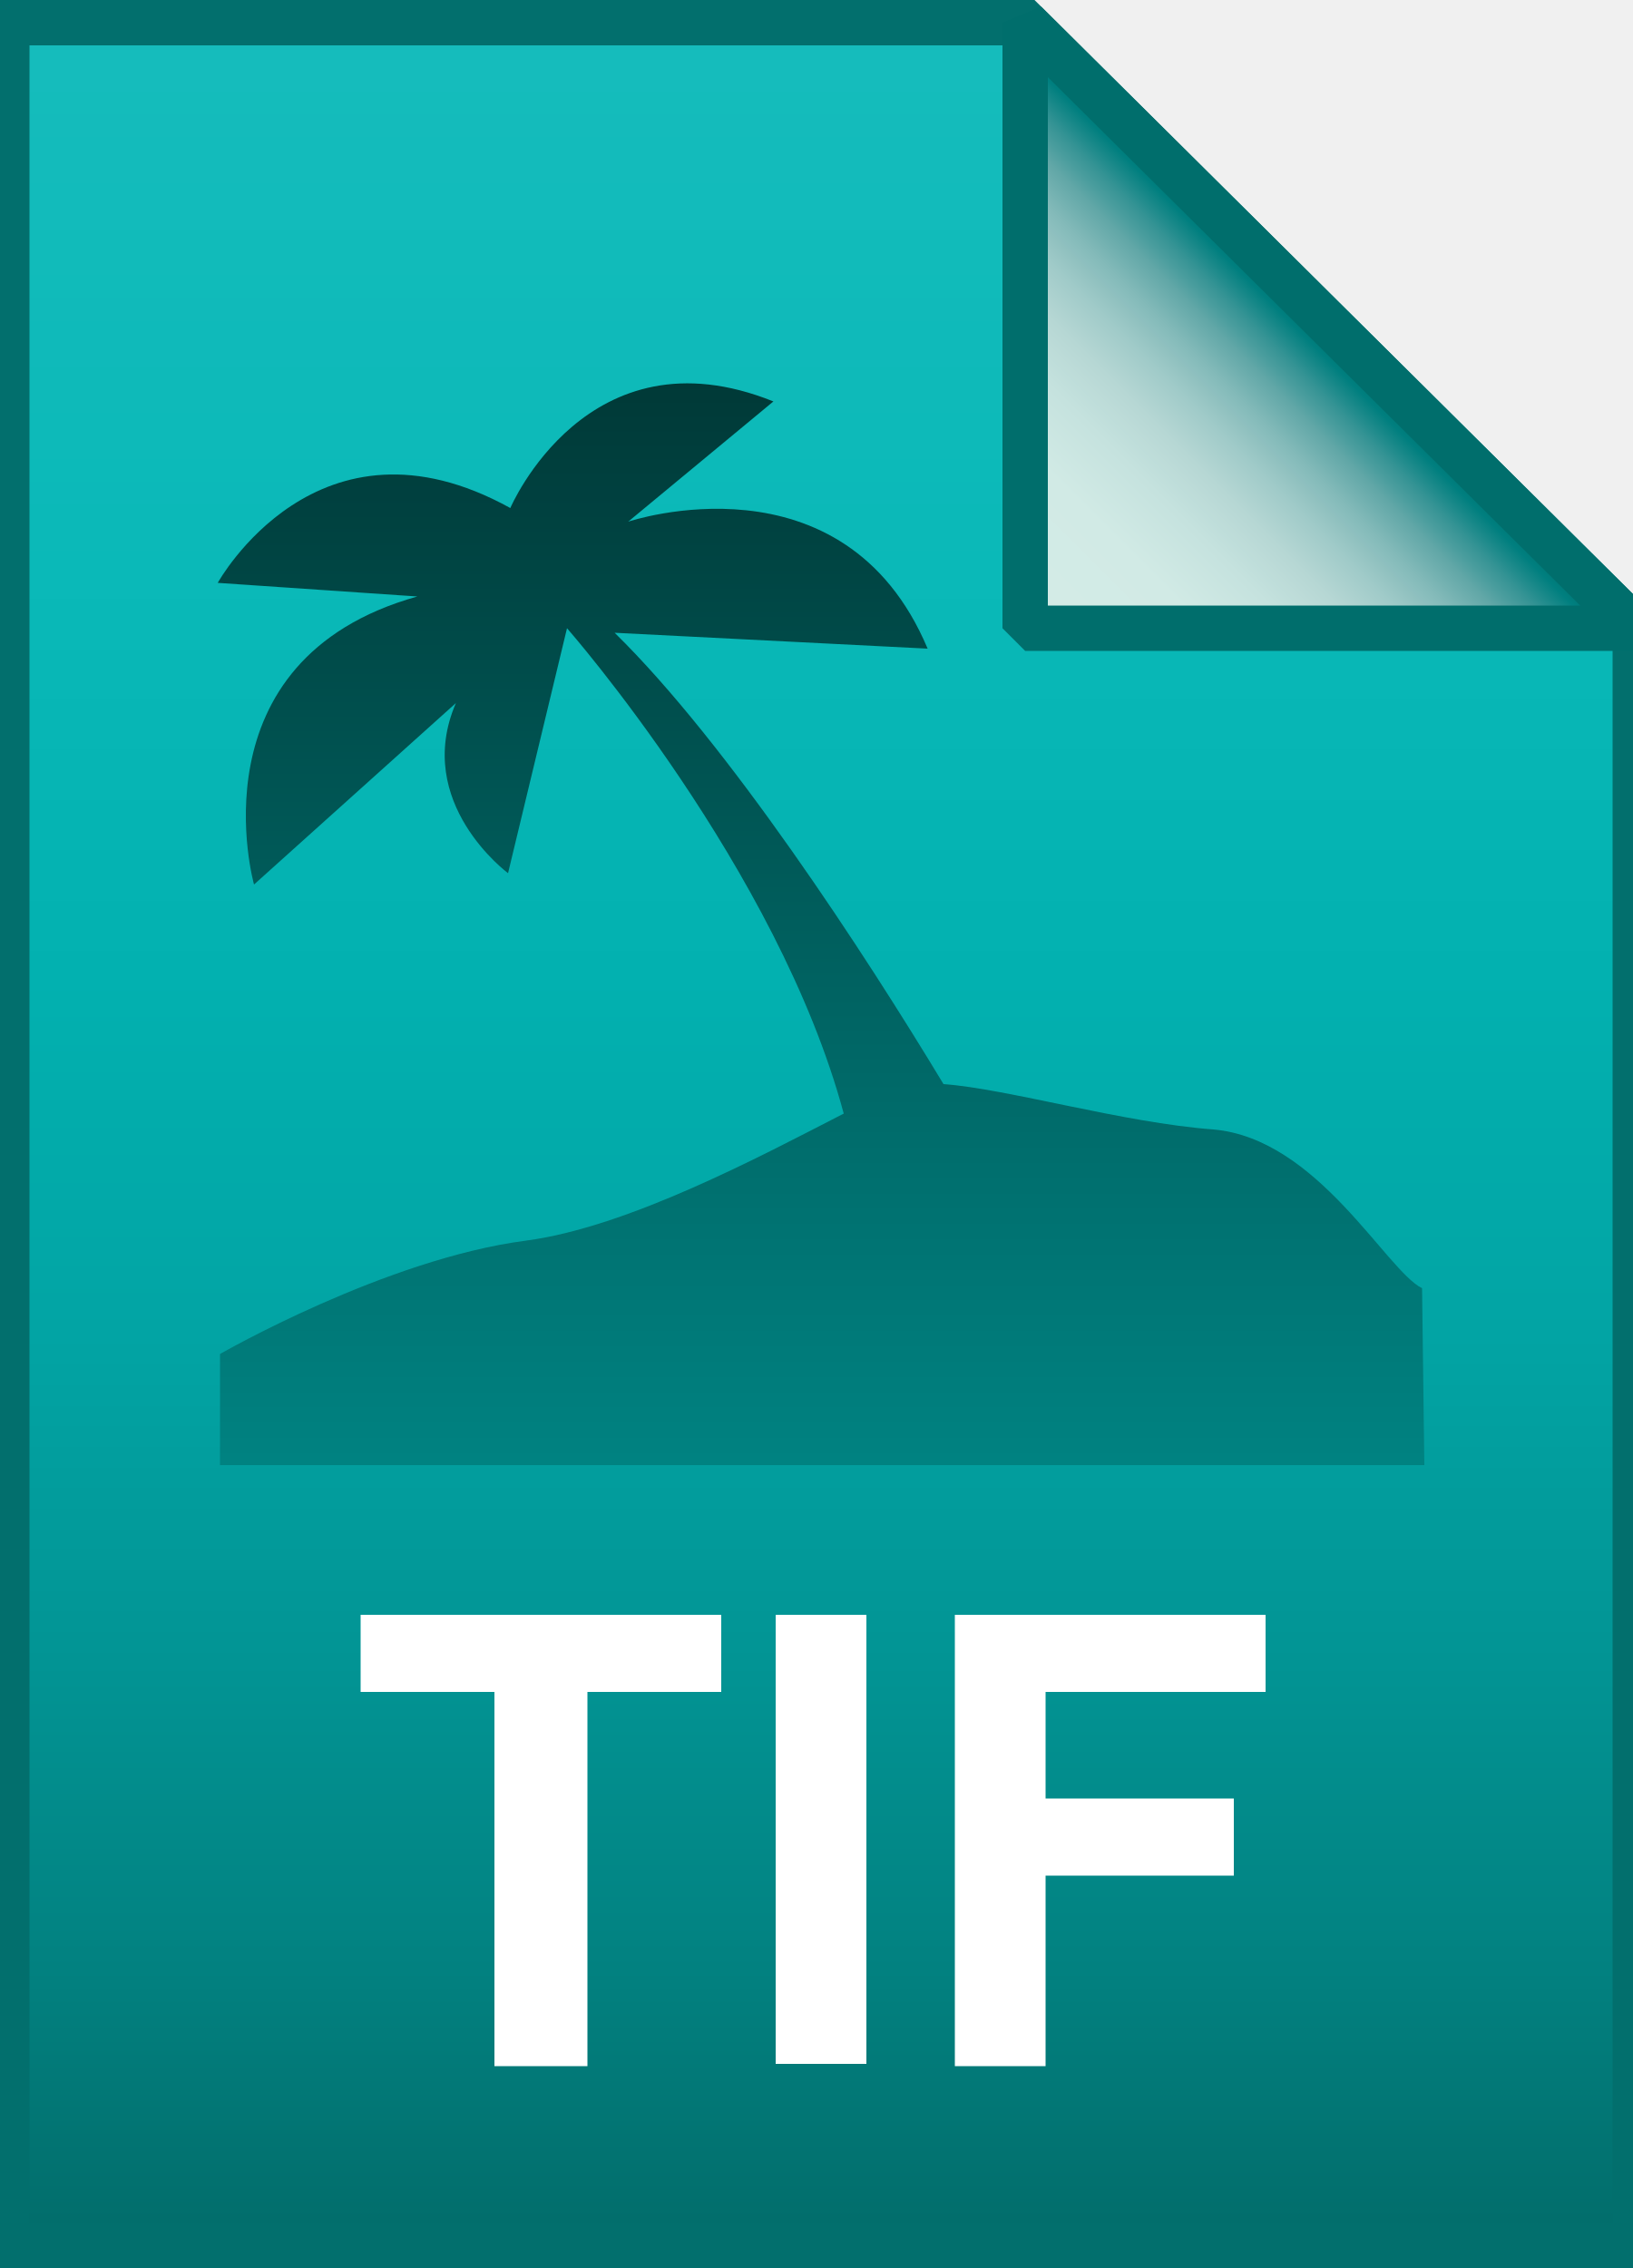
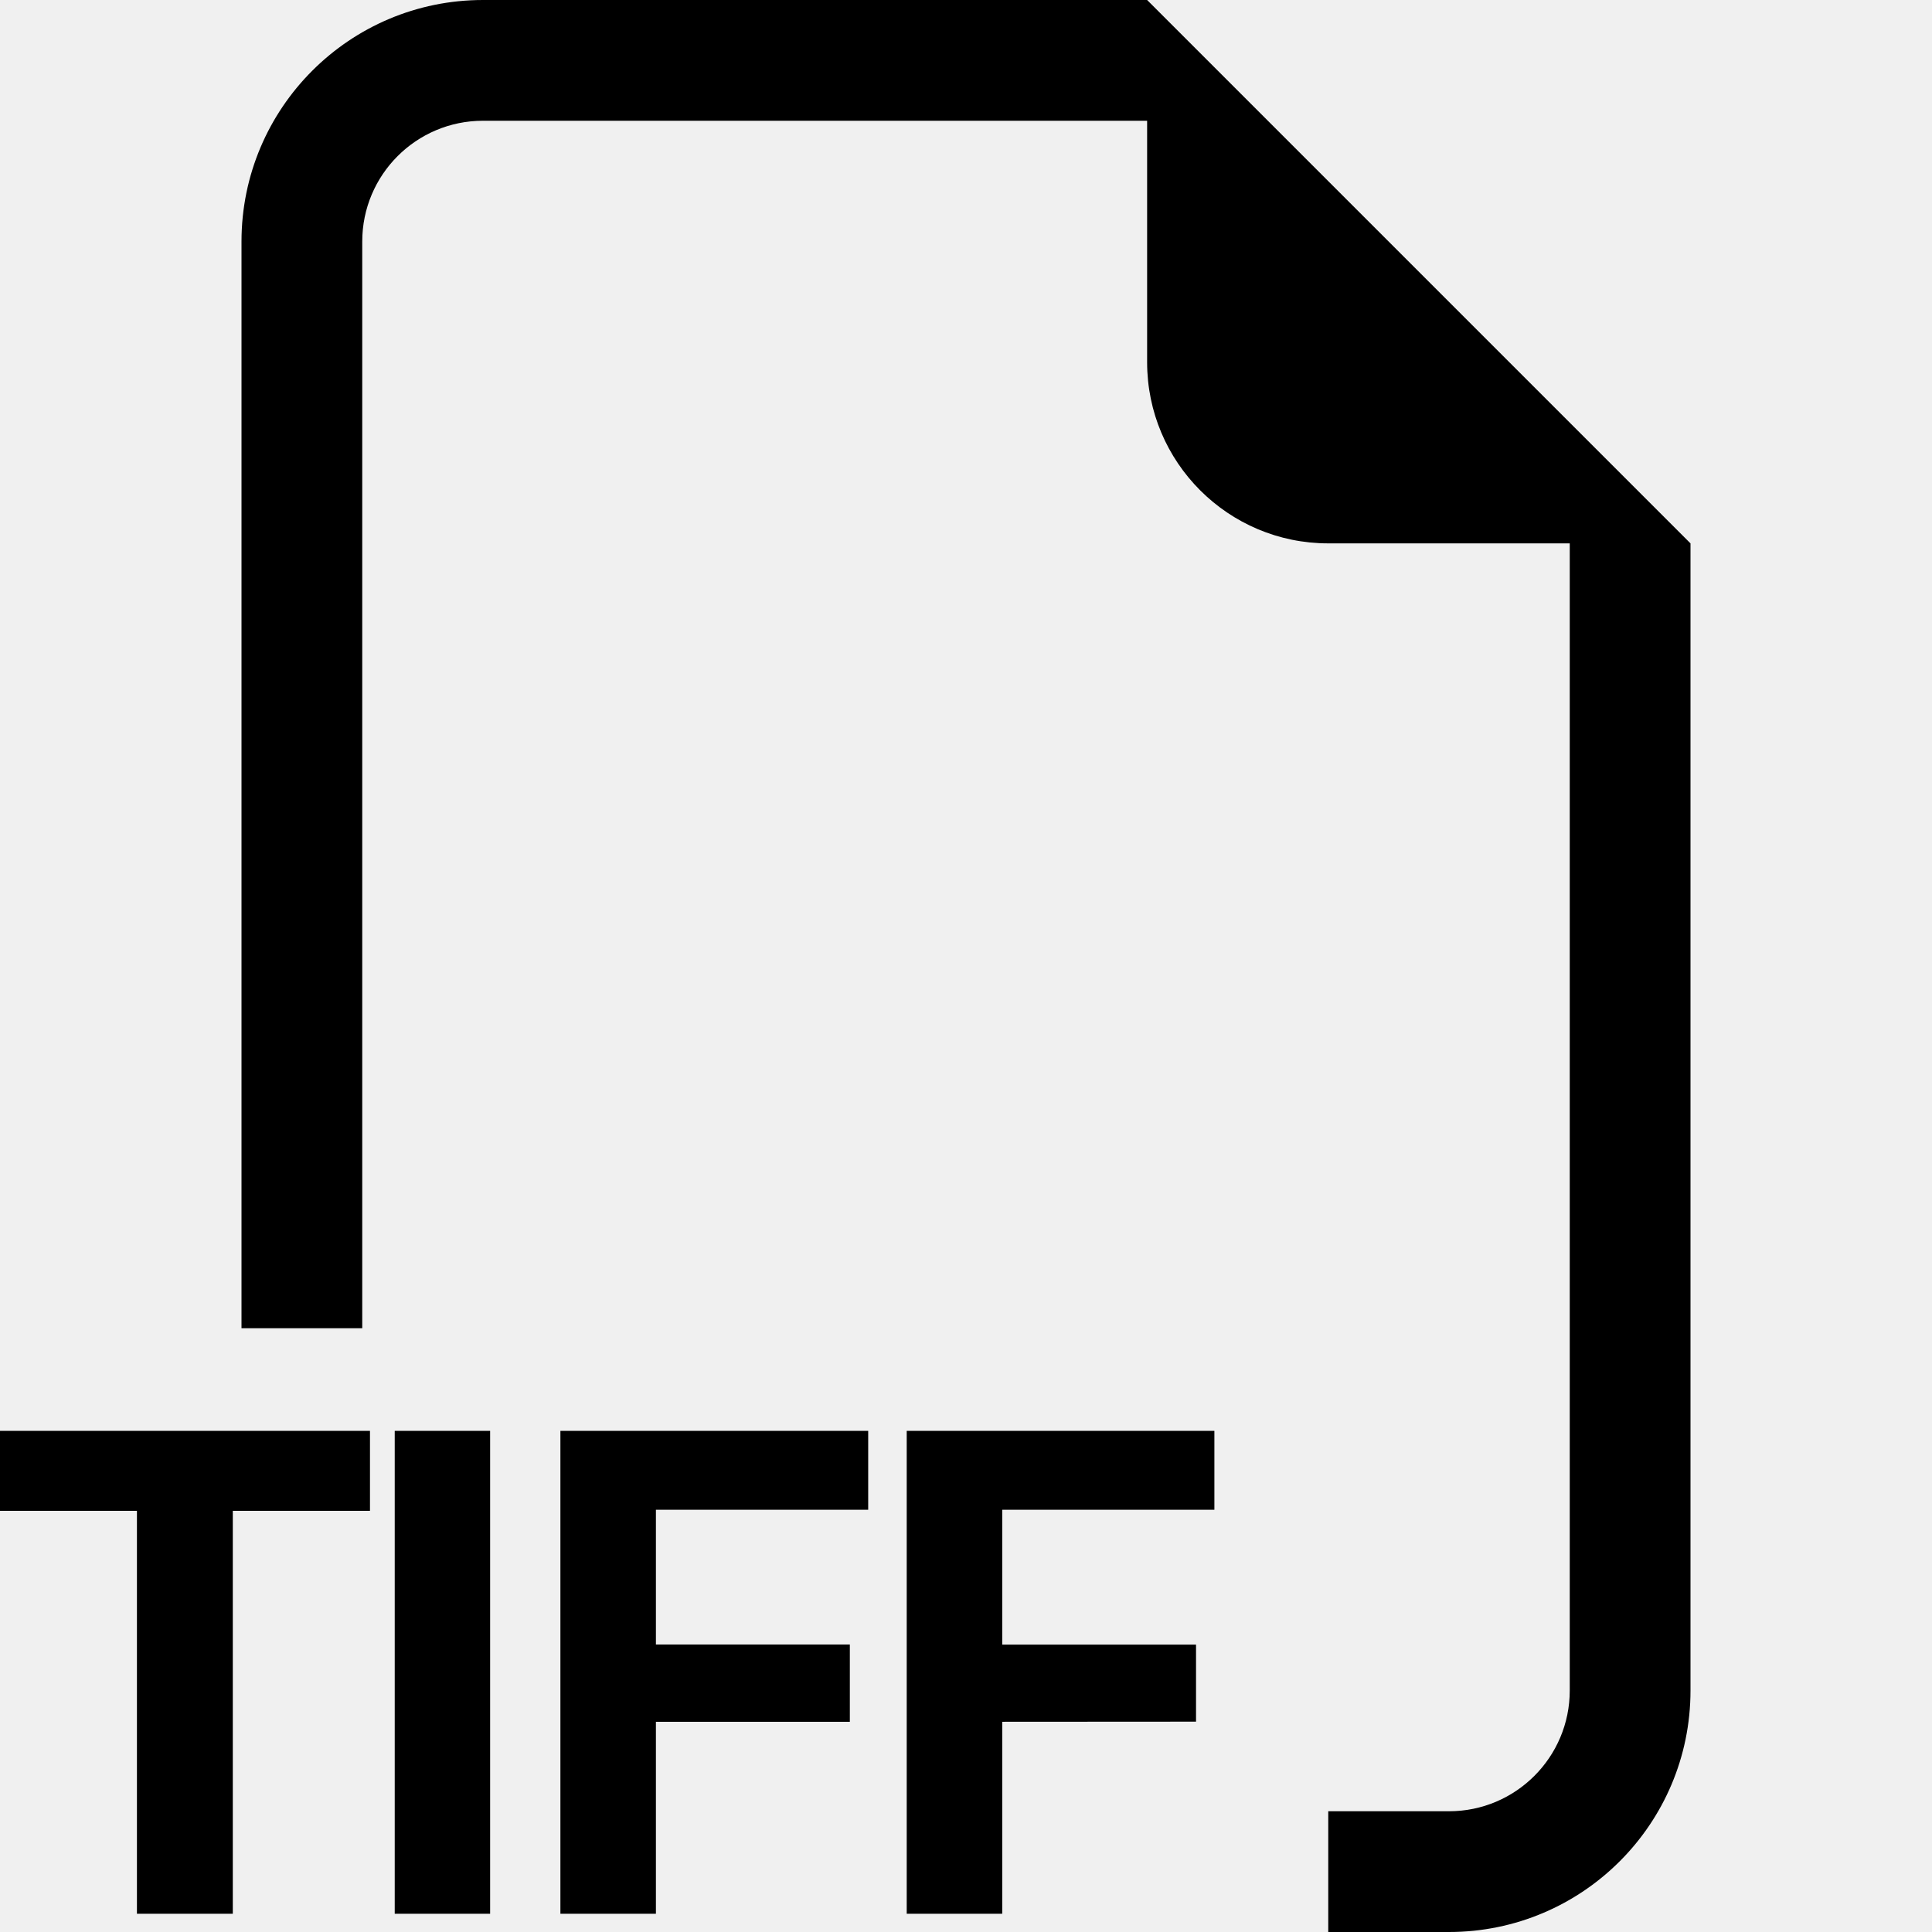
- <svg xmlns="http://www.w3.org/2000/svg" id="Layer_1" viewBox="0 0 72 100">
-   <style>.st0{opacity:.99}</style>
-   <g class="st0">
-     <linearGradient id="SVGID_1_" gradientUnits="userSpaceOnUse" x1="36.2" y1="3.005" x2="36.2" y2="101" gradientTransform="matrix(1 0 0 -1 0 102)">
-       <stop offset="0" stop-color="#006b69" />
-       <stop offset=".124" stop-color="#00807f" />
-       <stop offset=".262" stop-color="#009393" />
-       <stop offset=".41" stop-color="#00a3a3" />
-       <stop offset=".571" stop-color="#00b0af" />
-       <stop offset=".752" stop-color="#08b8b7" />
-       <stop offset="1" stop-color="#14bbbb" />
-     </linearGradient>
-     <path d="M45.2 1l26.9 26.7V99H.3V1h44.9z" fill="url(#SVGID_1_)" />
-     <path d="M45.2 1l26.9 26.7V99H.3V1h44.9z" fill-opacity="0" stroke="#006e6c" stroke-width="2" />
-   </g>
-   <path d="M21.8 91.1V74.6h-5.9v-3.4h15.9v3.4h-5.9v16.5h-4.1zm12.4 0V71.2h4V91h-4zm7.9 0V71.2h13.7v3.4h-9.7v4.7h8.3v3.4h-8.3v8.4h-4z" fill="#fff" />
-   <g class="st0">
-     <linearGradient id="SVGID_2_" gradientUnits="userSpaceOnUse" x1="45.214" y1="74.229" x2="58.667" y2="87.682" gradientTransform="matrix(1 0 0 -1 0 102)">
-       <stop offset="0" stop-color="#d6ede8" />
-       <stop offset=".297" stop-color="#d3ebe6" />
-       <stop offset=".44" stop-color="#c7e3df" />
-       <stop offset=".551" stop-color="#b7d8d5" />
-       <stop offset=".645" stop-color="#a0cbc9" />
-       <stop offset=".729" stop-color="#84bab9" />
-       <stop offset=".804" stop-color="#62a7a7" />
-       <stop offset=".874" stop-color="#349394" />
-       <stop offset=".938" stop-color="#007f7f" />
-       <stop offset=".998" stop-color="#006b6a" />
-       <stop offset="1" stop-color="#006b69" />
-     </linearGradient>
-     <path d="M45.2 1l26.9 26.7H45.2V1z" fill="url(#SVGID_2_)" />
-     <path d="M45.2 1l26.9 26.7H45.2V1z" fill-opacity="0" stroke="#006e6c" stroke-width="2" stroke-linejoin="bevel" />
-   </g>
-   <linearGradient id="SVGID_3_" gradientUnits="userSpaceOnUse" x1="36.25" y1="37.353" x2="36.25" y2="85.161" gradientTransform="matrix(1 0 0 -1 0 102)">
-     <stop offset=".005" stop-color="#008281" />
-     <stop offset=".343" stop-color="#006a69" />
-     <stop offset="1" stop-color="#003836" />
-   </linearGradient>
-   <path d="M62.7 56.8c-1.6-.8-4.6-6.6-9.2-7-4-.3-9.1-1.8-11.9-2-3.5-5.8-9.5-15-14.5-19.9l13.8.7C37.2 19.8 27.7 23 27.7 23l6.4-5.3c-8.2-3.3-11.6 4.7-11.6 4.7-8.5-4.7-12.9 3.3-12.9 3.3l8.8.6C8.4 29.1 11.2 39 11.2 39l8.9-8c-1.9 4.4 2.3 7.5 2.3 7.5L25 27.7s9.3 10.6 12.2 21.4c-3.7 1.9-9.5 5-14 5.6-6.2.8-13.5 5-13.5 5v4.9h53.1l-.1-7.8z" opacity=".99" fill="url(#SVGID_3_)" />
+ <svg xmlns="http://www.w3.org/2000/svg" width="16" height="16" fill="currentColor" viewBox="0 0 16 16">
+   <path fill-rule="evenodd" d="M14 4.5V14a2 2 0 0 1-2 2h-1v-1h1a1 1 0 0 0 1-1V4.5h-2A1.5 1.5 0 0 1 9.5 3V1H4a1 1 0 0 0-1 1v9H2V2a2 2 0 0 1 2-2h5.5zM1.928 12.512v3.337h-.794v-3.337H0v-.662h3.064v.662zm2.131-.662v3.999h-.79V11.85zm1.373 3.999v-1.59h1.606v-.64H5.432v-1.116H7.19v-.653H4.641v3.999zm2.868-1.59v1.59h-.791V11.85h2.548v.653H8.3v1.117h1.605v.638z" />
</svg>
